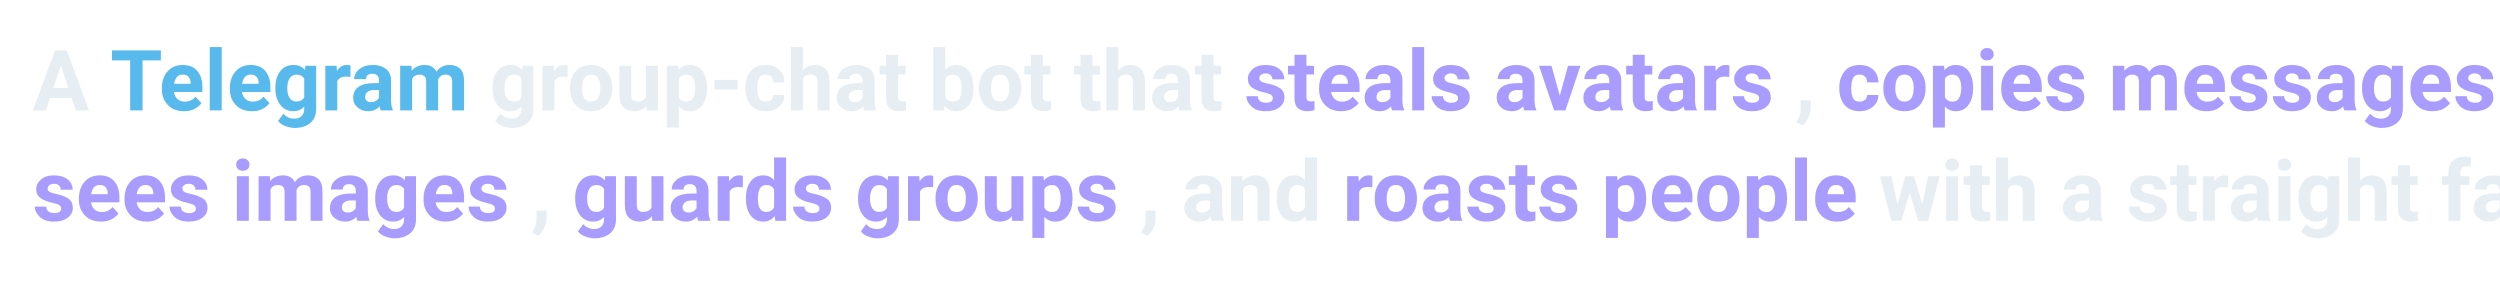
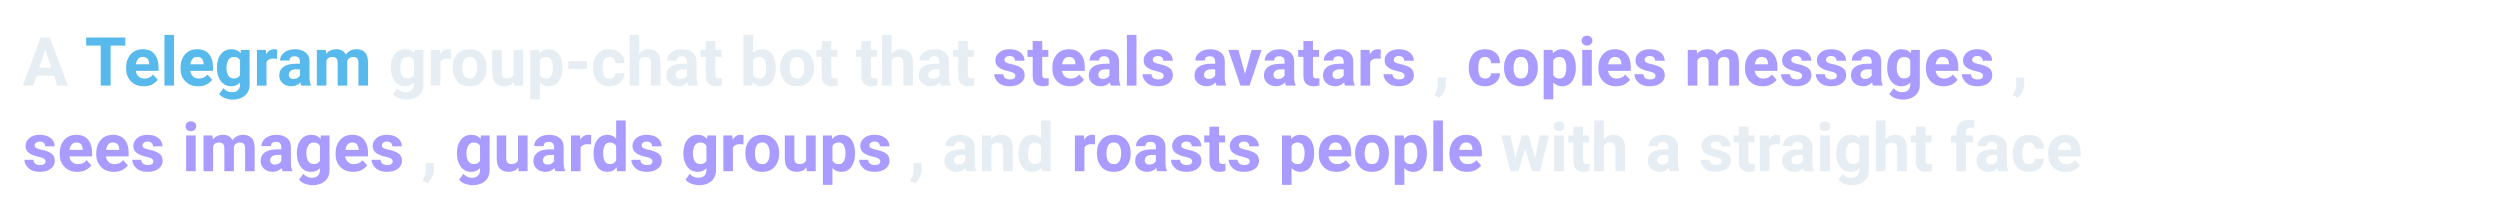
- <svg xmlns="http://www.w3.org/2000/svg" viewBox="0 0 770 88" width="770" height="88" role="img" aria-label="A Telegram group-chat bot that steals avatars, copies messages, sees images, guards groups, and roasts people with a straight face">
+ <svg xmlns="http://www.w3.org/2000/svg" viewBox="0 0 1110 94" width="1110" height="94" role="img" aria-label="A Telegram group-chat bot that steals avatars, copies messages, sees images, guards groups, and roasts people with a straight face">
  <style>
-     .txt { font-family: system-ui, -apple-system, BlinkMacSystemFont, 'Segoe UI', Roboto, sans-serif; font-weight: 700; font-size: 26px; }
+     .txt { font-family: system-ui, -apple-system, BlinkMacSystemFont, 'Segoe UI', Roboto, sans-serif; font-weight: 700; font-size: 30px; }
  </style>
-   <text x="10" y="34" class="txt">
+   <text x="10" y="38" class="txt">
    <tspan fill="#e6edf3">A </tspan>
    <tspan fill="#58b9ec">Telegram</tspan>
    <tspan fill="#e6edf3"> group-chat bot that </tspan>
    <tspan fill="#a99bff">steals avatars</tspan>
    <tspan fill="#e6edf3">, </tspan>
    <tspan fill="#a99bff">copies messages</tspan>
    <tspan fill="#e6edf3">,</tspan>
  </text>
-   <text x="10" y="68" class="txt">
+   <text x="10" y="76" class="txt">
    <tspan fill="#a99bff">sees images</tspan>
    <tspan fill="#e6edf3">, </tspan>
    <tspan fill="#a99bff">guards groups</tspan>
    <tspan fill="#e6edf3">, and </tspan>
    <tspan fill="#a99bff">roasts people</tspan>
    <tspan fill="#e6edf3"> with a straight face</tspan>
  </text>
</svg>
